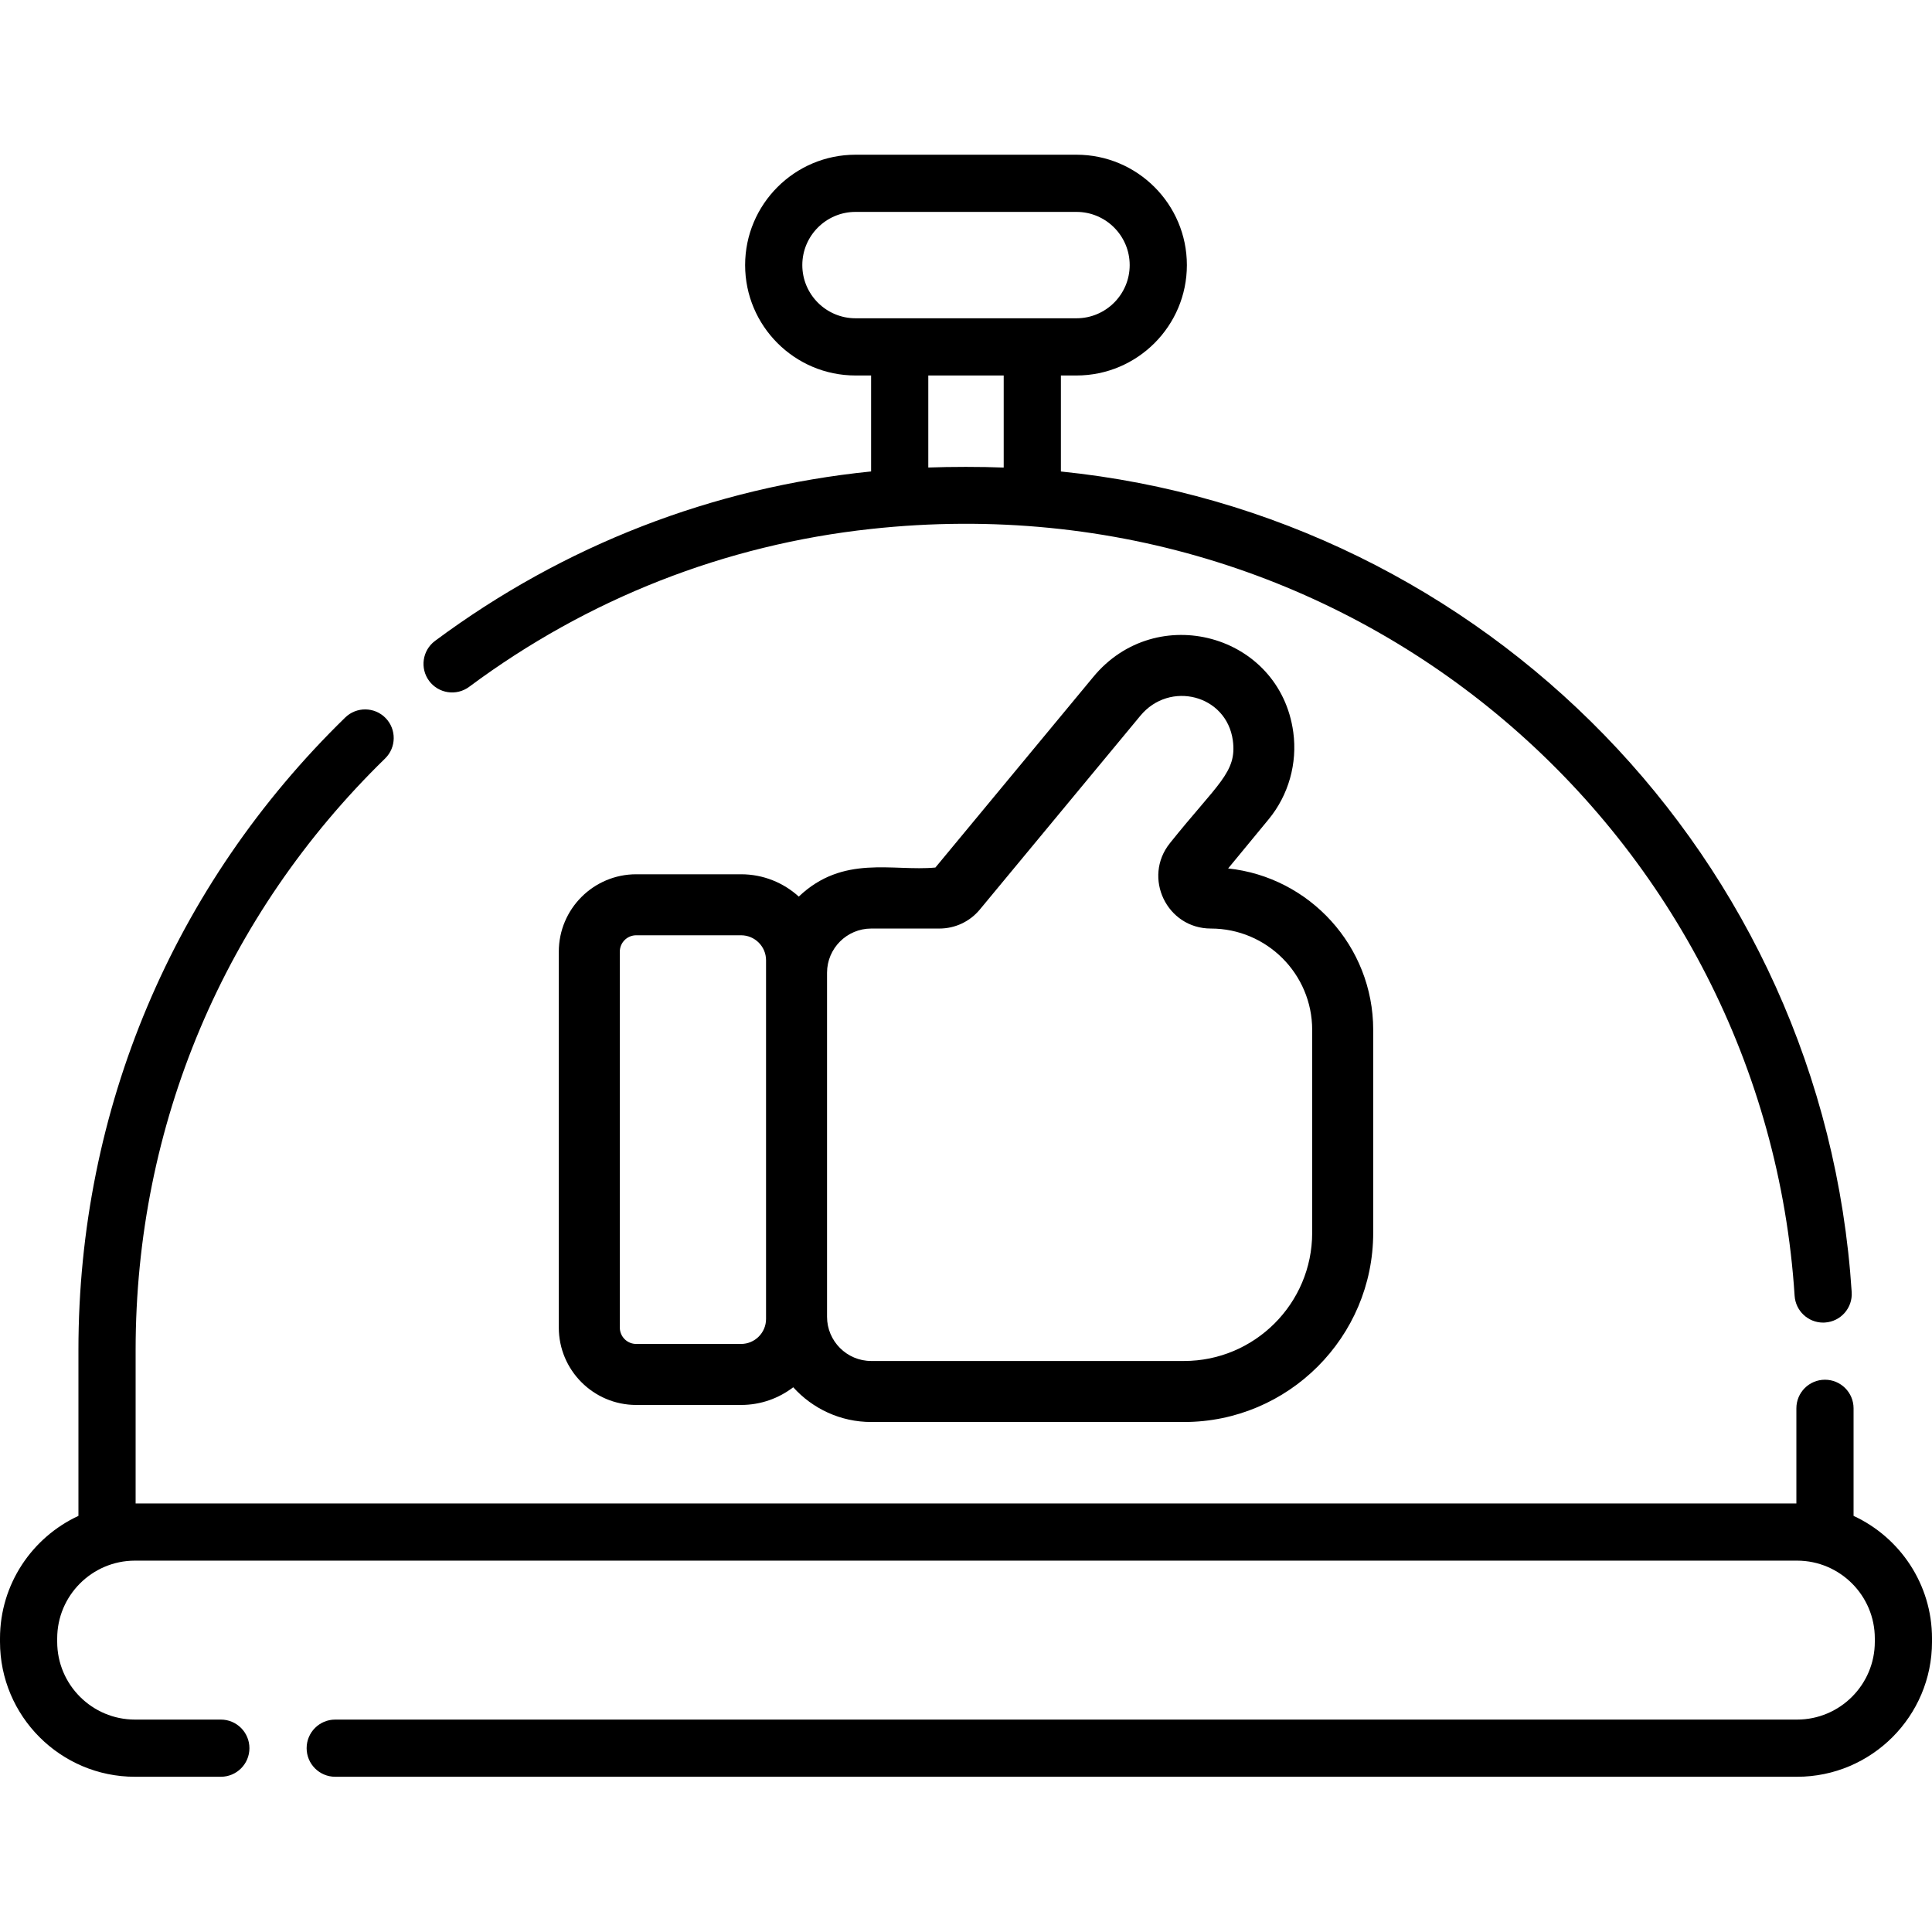
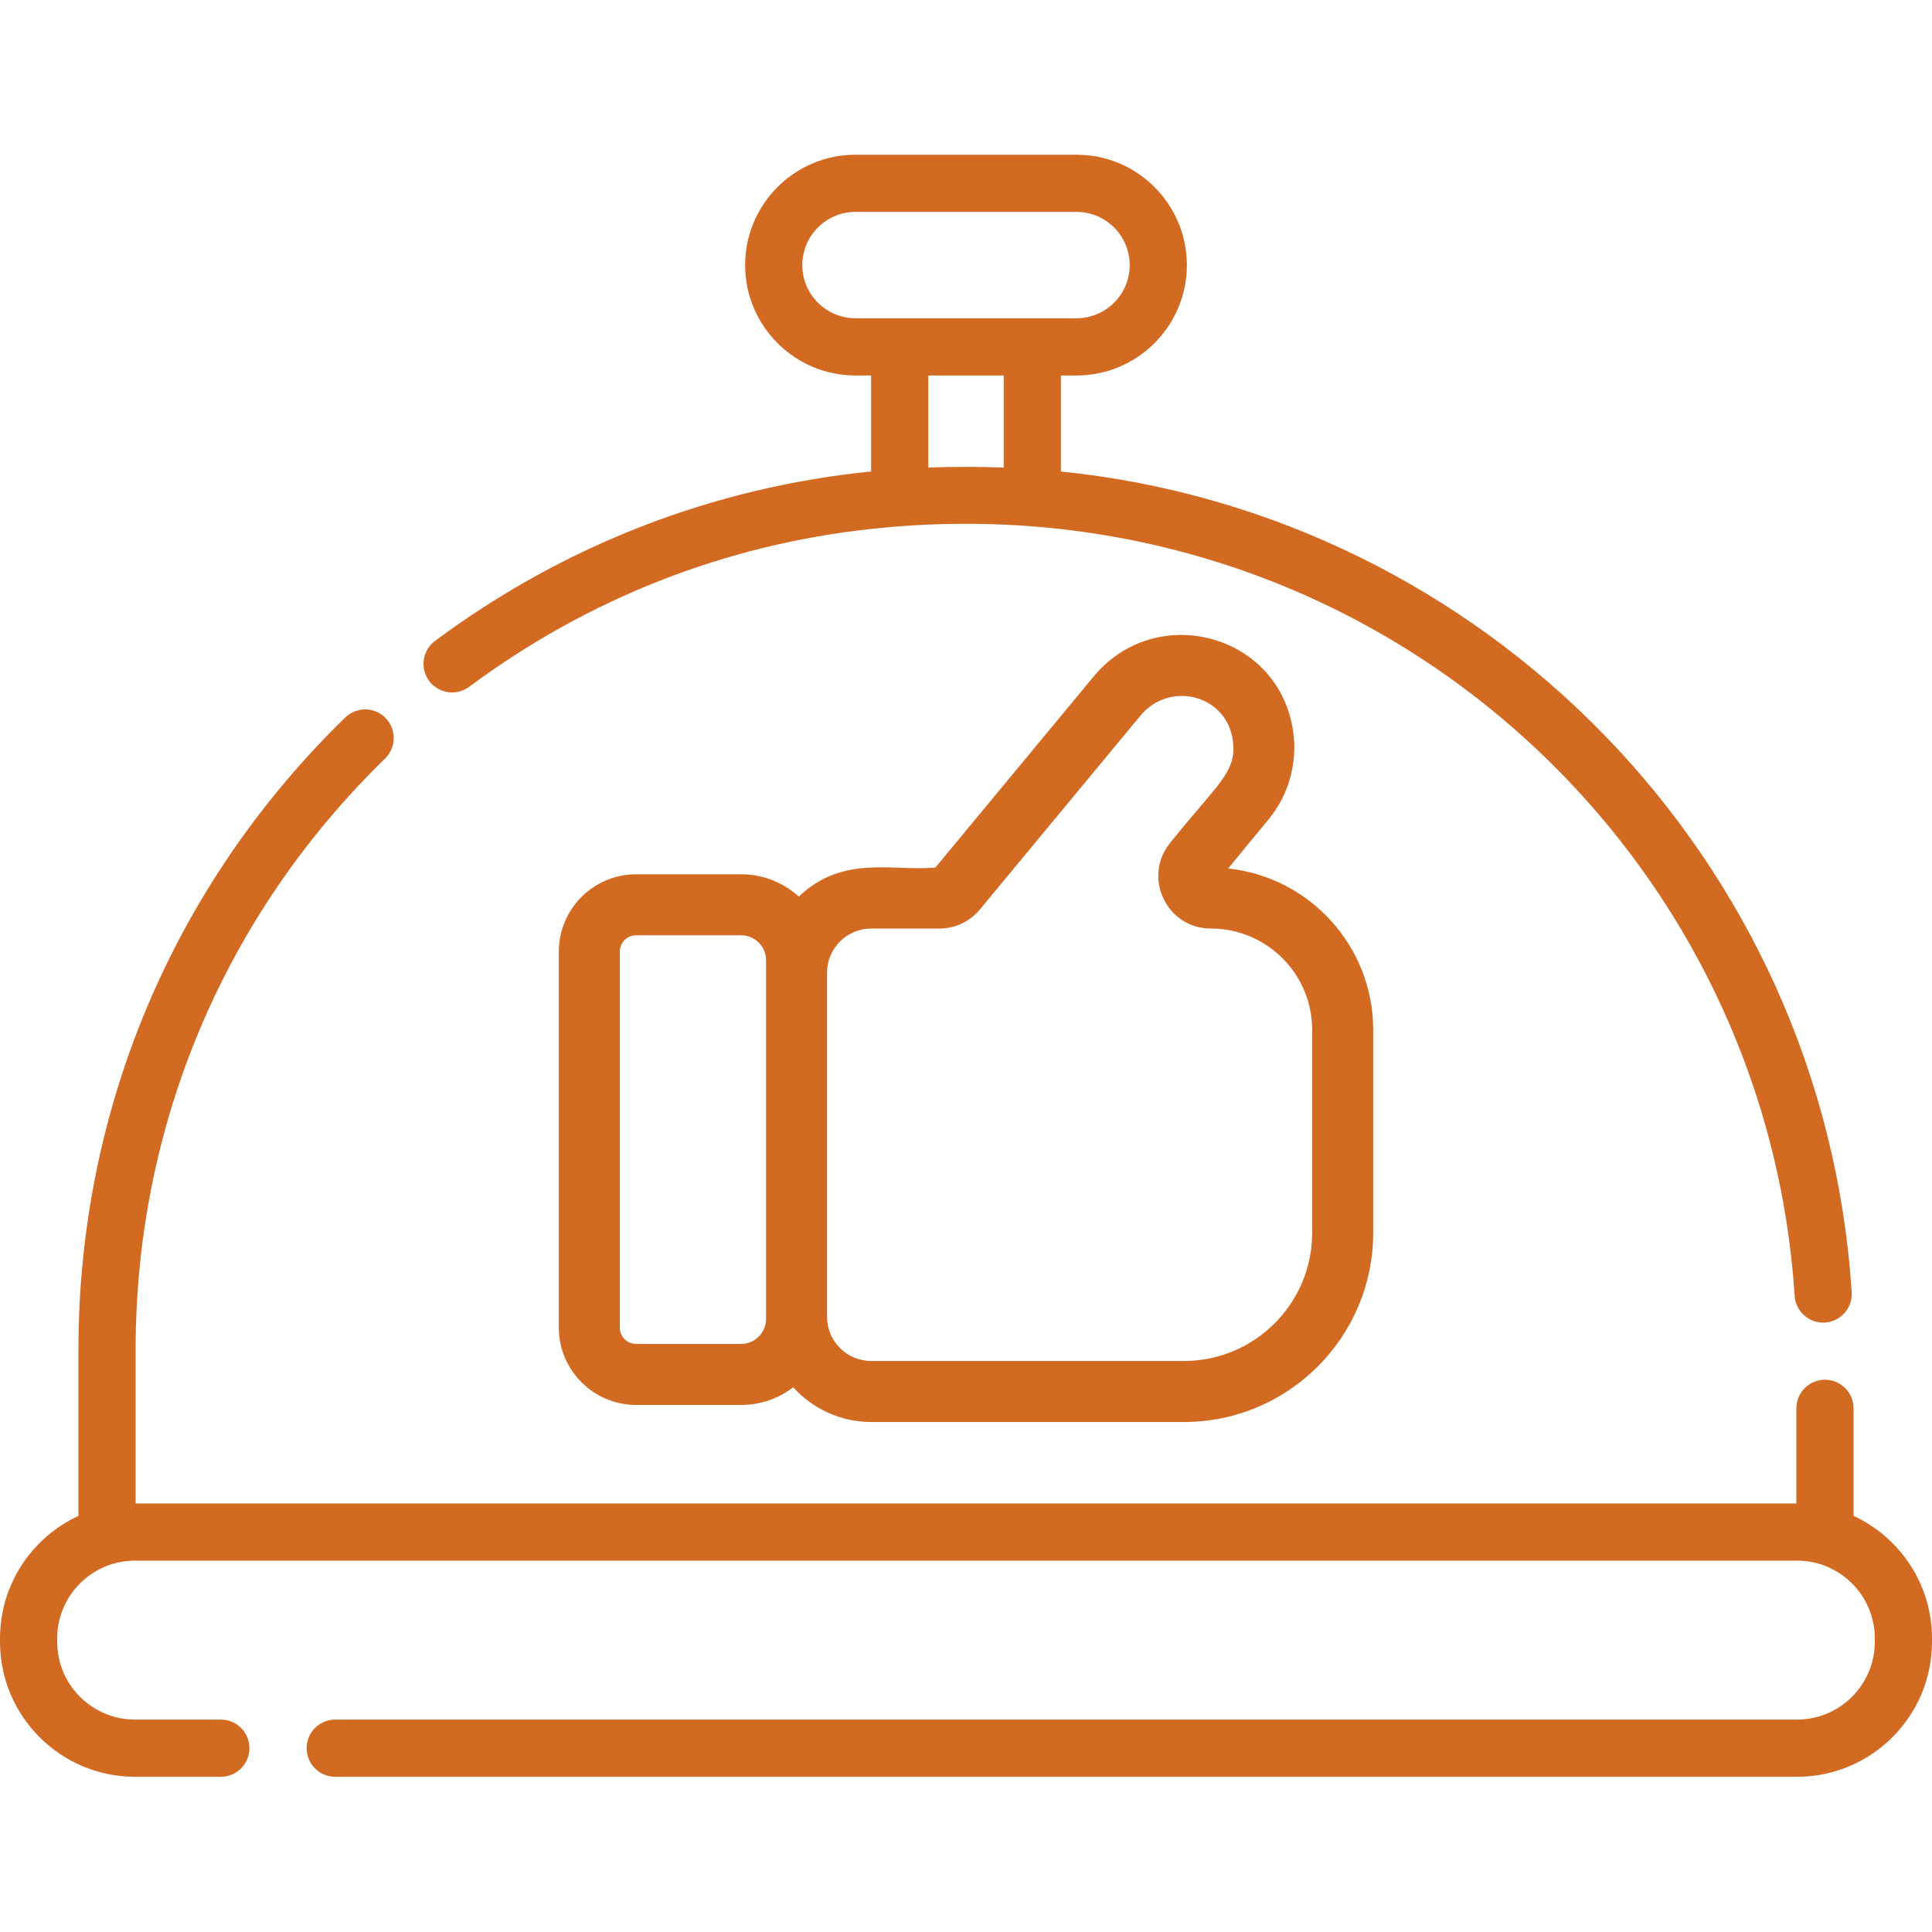
<svg xmlns="http://www.w3.org/2000/svg" height="512pt" viewBox="0 -41 512.001 512" width="512pt">
-   <path d="m342.73 153.016c-3.562-25.996-36.316-34.887-53.02-14.594l-41.82 50.484c-11.328 1.066-24.426-3.508-36.203 7.699-4.047-3.672-9.414-5.914-15.297-5.914h-27.789c-11.312 0-20.512 9.199-20.512 20.512v99.613c0 11.312 9.199 20.512 20.512 20.512h27.789c5.195 0 9.984-1.75 13.824-4.688 5.105 5.648 12.484 9.207 20.684 9.207h82.875c27.648 0 50.141-22.492 50.141-50.137v-53.797c0-22.172-16.867-40.48-38.445-42.766l10.75-13.043c5.27-6.406 7.645-14.824 6.512-23.09zm-139.719 155.527c0 3.648-2.973 6.617-6.621 6.617h-27.789c-2.398 0-4.344-1.949-4.344-4.344v-99.613c0-2.395 1.945-4.344 4.344-4.344h27.789c3.648 0 6.621 2.969 6.621 6.617zm107.023-126.09c-7.285 9.102-.82 22.621 10.867 22.621 14.801 0 26.84 12.039 26.84 26.84v53.793c0 18.73-15.238 33.969-33.969 33.969h-82.879c-6.461 0-11.719-5.254-11.719-11.715v-91.168c0-6.465 5.258-11.719 11.719-11.719h18.051c4.176 0 8.094-1.852 10.734-5.055l42.5-51.305c7.766-9.438 22.875-5.602 24.535 6.496 1.156 8.473-4.004 11.398-16.68 27.242zm0 0" />
-   <path d="m124.336 141.012c31.488-23.414 67.914-37.672 106.516-41.836 129.191-14.035 236.887 81.723 244.742 203.234.262 4.012 3.598 7.094 7.559 7.094.16 0 .324-.008.496-.02 4.172-.273 7.344-3.871 7.07-8.055-7.445-115.145-97.535-206.086-209.57-217.48v-25.441h4.133c16.141 0 29.254-13.129 29.254-29.254 0-16.129-13.113-29.254-29.254-29.254h-58.562c-16.141 0-29.254 13.125-29.254 29.254 0 16.125 13.113 29.254 29.254 29.254h4.133v25.43c-41.887 4.227-81.434 19.535-115.566 44.906-3.355 2.496-4.055 7.246-1.559 10.609 2.496 3.355 7.246 4.055 10.609 1.559zm141.656-58.102c-5.859-.246-14.238-.23-19.984-.012v-24.391h19.984zm-39.273-39.562c-7.773 0-14.098-6.324-14.098-14.094 0-7.77 6.324-14.098 14.098-14.098h58.562c7.773 0 14.098 6.328 14.098 14.098 0 7.77-6.324 14.094-14.098 14.094-17.852 0-40.777 0-58.562 0zm0 0" />
-   <path d="m491.215 360.727v-28.508c0-4.184-3.395-7.578-7.578-7.578-4.195 0-7.578 3.395-7.578 7.578v25.207h-440.117v-40.695c0-59.516 23.484-115.172 66.113-156.723 2.992-2.922 3.055-7.723.133-10.723-2.922-2.992-7.719-3.051-10.711-.129-45.582 44.418-70.691 103.934-70.691 167.574v43.996c-12.258 5.68-20.785 18.094-20.785 32.465v.91c0 19.719 16.043 35.762 35.762 35.762h22.758c4.188 0 7.578-3.391 7.578-7.578s-3.391-7.578-7.578-7.578h-22.758c-11.359 0-20.605-9.242-20.605-20.605v-.91c0-11.344 9.219-20.574 20.555-20.605h440.578c11.34.031 20.555 9.262 20.555 20.605v.91c0 11.359-9.246 20.605-20.605 20.605h-387.402c-4.188 0-7.578 3.391-7.578 7.578s3.391 7.578 7.578 7.578h387.402c19.719 0 35.762-16.043 35.762-35.762v-.91c0-14.371-8.527-26.785-20.785-32.465zm0 0" />
+   <path fill="#d26a22" d="m342.73 153.016c-3.562-25.996-36.316-34.887-53.02-14.594l-41.82 50.484c-11.328 1.066-24.426-3.508-36.203 7.699-4.047-3.672-9.414-5.914-15.297-5.914h-27.789c-11.312 0-20.512 9.199-20.512 20.512v99.613c0 11.312 9.199 20.512 20.512 20.512h27.789c5.195 0 9.984-1.75 13.824-4.688 5.105 5.648 12.484 9.207 20.684 9.207h82.875c27.648 0 50.141-22.492 50.141-50.137v-53.797c0-22.172-16.867-40.48-38.445-42.766l10.75-13.043c5.27-6.406 7.645-14.824 6.512-23.09zm-139.719 155.527c0 3.648-2.973 6.617-6.621 6.617h-27.789c-2.398 0-4.344-1.949-4.344-4.344v-99.613c0-2.395 1.945-4.344 4.344-4.344h27.789c3.648 0 6.621 2.969 6.621 6.617zm107.023-126.09c-7.285 9.102-.82 22.621 10.867 22.621 14.801 0 26.84 12.039 26.84 26.84v53.793c0 18.73-15.238 33.969-33.969 33.969h-82.879c-6.461 0-11.719-5.254-11.719-11.715v-91.168c0-6.465 5.258-11.719 11.719-11.719h18.051c4.176 0 8.094-1.852 10.734-5.055l42.5-51.305c7.766-9.438 22.875-5.602 24.535 6.496 1.156 8.473-4.004 11.398-16.68 27.242zm0 0" />
+   <path fill="#d26a22" d="m124.336 141.012c31.488-23.414 67.914-37.672 106.516-41.836 129.191-14.035 236.887 81.723 244.742 203.234.262 4.012 3.598 7.094 7.559 7.094.16 0 .324-.008.496-.02 4.172-.273 7.344-3.871 7.07-8.055-7.445-115.145-97.535-206.086-209.57-217.48v-25.441h4.133c16.141 0 29.254-13.129 29.254-29.254 0-16.129-13.113-29.254-29.254-29.254h-58.562c-16.141 0-29.254 13.125-29.254 29.254 0 16.125 13.113 29.254 29.254 29.254h4.133v25.43c-41.887 4.227-81.434 19.535-115.566 44.906-3.355 2.496-4.055 7.246-1.559 10.609 2.496 3.355 7.246 4.055 10.609 1.559zm141.656-58.102c-5.859-.246-14.238-.23-19.984-.012v-24.391h19.984zm-39.273-39.562c-7.773 0-14.098-6.324-14.098-14.094 0-7.77 6.324-14.098 14.098-14.098h58.562c7.773 0 14.098 6.328 14.098 14.098 0 7.77-6.324 14.094-14.098 14.094-17.852 0-40.777 0-58.562 0zm0 0" />
+   <path fill="#d26a22" d="m491.215 360.727v-28.508c0-4.184-3.395-7.578-7.578-7.578-4.195 0-7.578 3.395-7.578 7.578v25.207h-440.117v-40.695c0-59.516 23.484-115.172 66.113-156.723 2.992-2.922 3.055-7.723.133-10.723-2.922-2.992-7.719-3.051-10.711-.129-45.582 44.418-70.691 103.934-70.691 167.574v43.996c-12.258 5.68-20.785 18.094-20.785 32.465v.91c0 19.719 16.043 35.762 35.762 35.762h22.758c4.188 0 7.578-3.391 7.578-7.578s-3.391-7.578-7.578-7.578h-22.758c-11.359 0-20.605-9.242-20.605-20.605v-.91c0-11.344 9.219-20.574 20.555-20.605h440.578c11.34.031 20.555 9.262 20.555 20.605v.91c0 11.359-9.246 20.605-20.605 20.605h-387.402c-4.188 0-7.578 3.391-7.578 7.578s3.391 7.578 7.578 7.578h387.402c19.719 0 35.762-16.043 35.762-35.762v-.91c0-14.371-8.527-26.785-20.785-32.465zm0 0" />
</svg>
